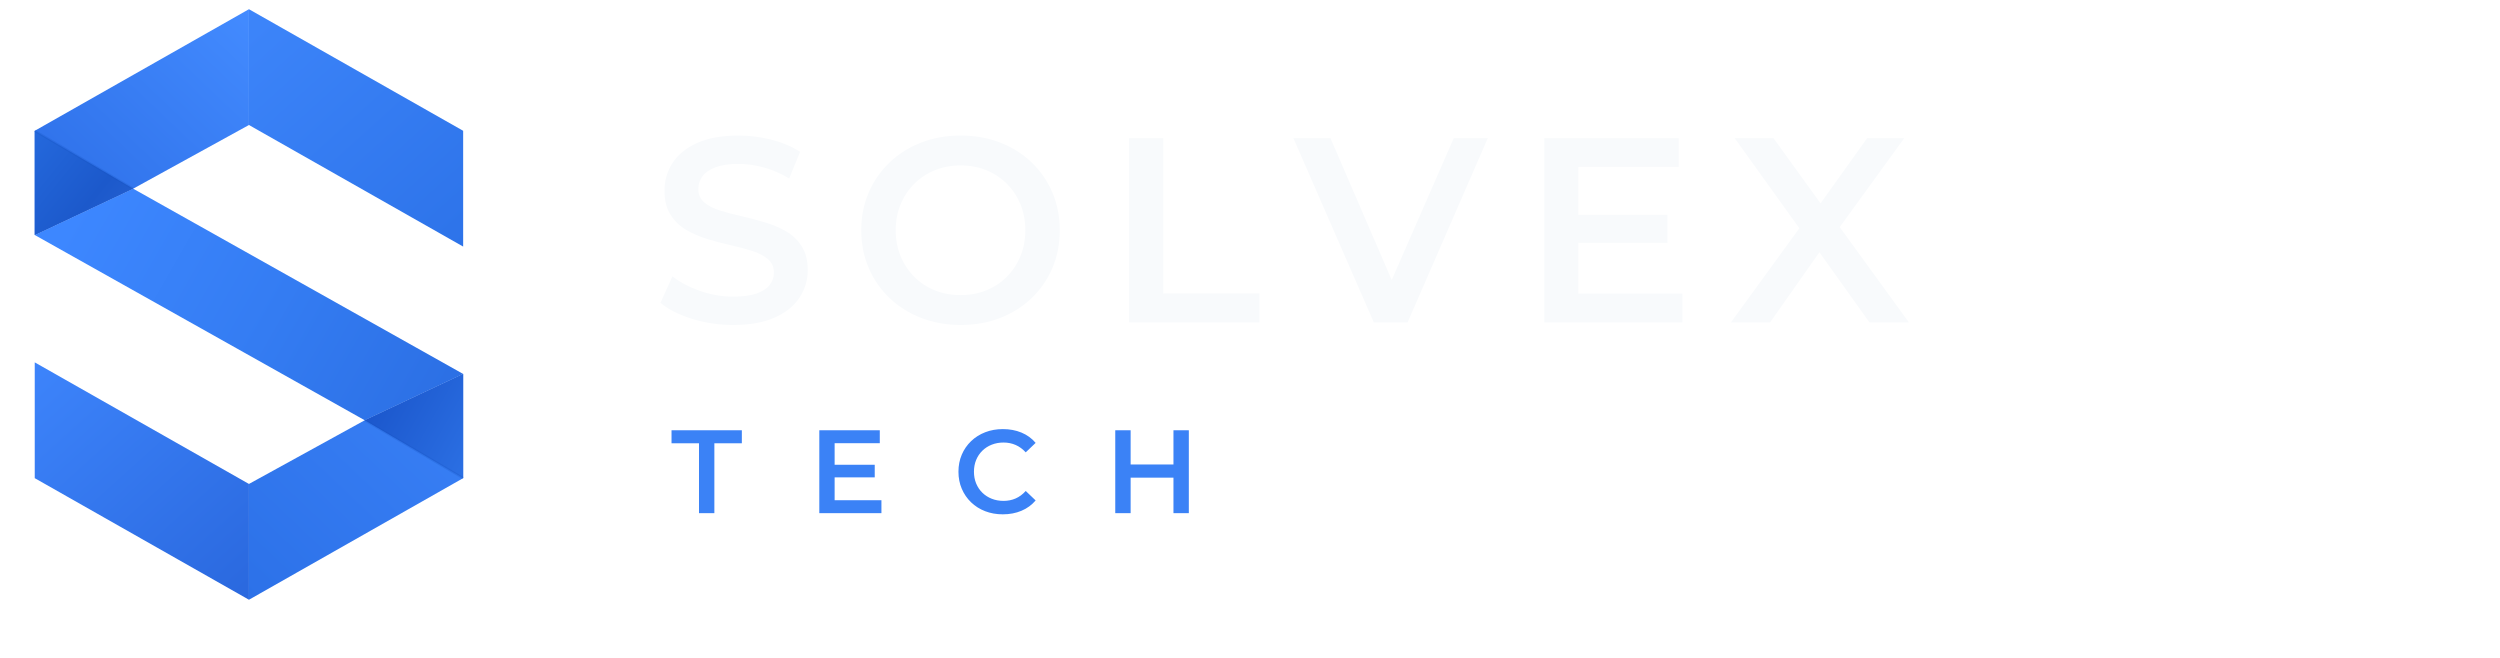
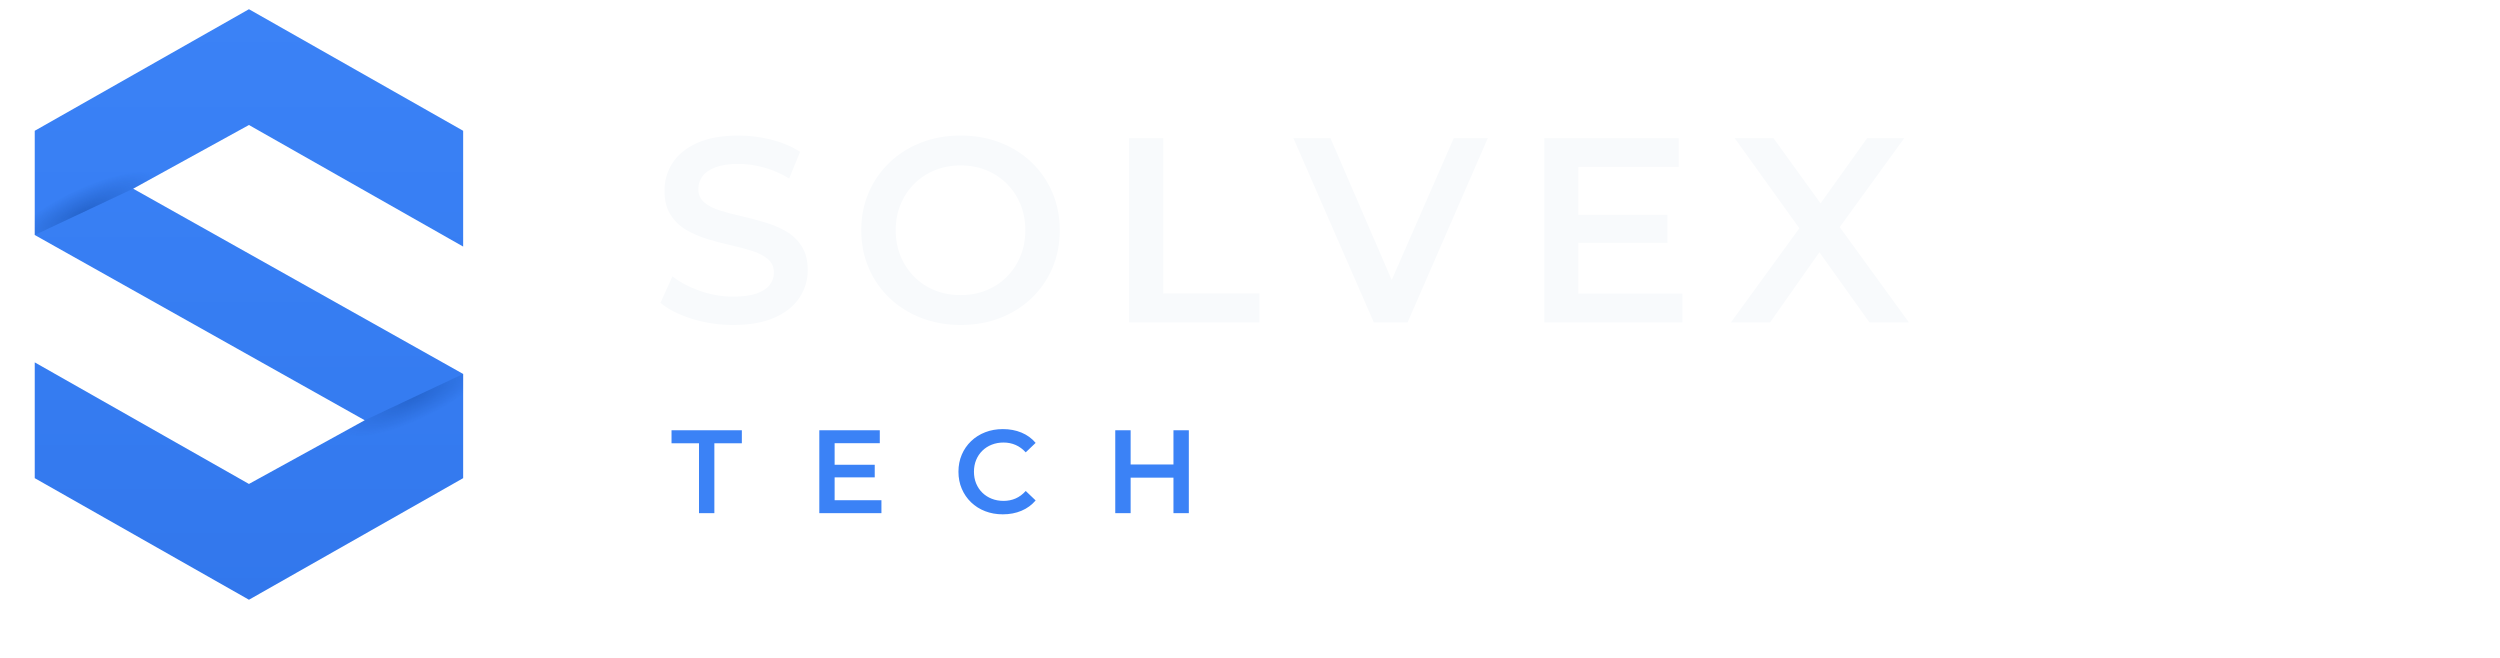
<svg xmlns="http://www.w3.org/2000/svg" width="380" height="100" viewBox="0 0 380 100" role="img" aria-label="Solvex Tech">
  <defs>
-     <linearGradient id="fold-top-left" gradientUnits="userSpaceOnUse" x1="43" y1="5" x2="6" y2="44">
-       <stop stop-color="#438BFF" />
-       <stop offset="1" stop-color="#2B6CE5" />
+     <linearGradient id="paper-blue" gradientUnits="userSpaceOnUse" x1="0" y1="5" x2="0" y2="107">
+       <stop stop-color="#3B82F6" />
+       <stop offset=".55" stop-color="#367DF2" />
+       <stop offset="1" stop-color="#3277EC" />
    </linearGradient>
-     <linearGradient id="fold-top-right" gradientUnits="userSpaceOnUse" x1="43" y1="5" x2="80" y2="46">
-       <stop stop-color="#3D85FA" />
-       <stop offset="1" stop-color="#2D73E9" />
-     </linearGradient>
-     <linearGradient id="fold-bottom-left" gradientUnits="userSpaceOnUse" x1="6" y1="66" x2="43" y2="107">
-       <stop stop-color="#3D84FB" />
-       <stop offset="1" stop-color="#2A68DE" />
-     </linearGradient>
-     <linearGradient id="fold-bottom-right" gradientUnits="userSpaceOnUse" x1="80" y1="68" x2="43" y2="107">
-       <stop stop-color="#3A81F7" />
-       <stop offset="1" stop-color="#2C71E8" />
-     </linearGradient>
-     <linearGradient id="fold-ribbon" gradientUnits="userSpaceOnUse" x1="13" y1="40" x2="74" y2="75">
-       <stop stop-color="#3D87FF" />
-       <stop offset=".55" stop-color="#347CF2" />
-       <stop offset="1" stop-color="#2C70E5" />
-     </linearGradient>
-     <linearGradient id="fold-left-shadow" gradientUnits="userSpaceOnUse" x1="6" y1="27" x2="22" y2="40">
-       <stop stop-color="#2468DC" />
-       <stop offset=".7" stop-color="#1C59CB" />
-       <stop offset="1" stop-color="#235FD0" />
-     </linearGradient>
-     <linearGradient id="fold-right-shadow" gradientUnits="userSpaceOnUse" x1="64" y1="76" x2="80" y2="85">
-       <stop stop-color="#1C58CD" />
-       <stop offset="1" stop-color="#2B6FE3" />
-     </linearGradient>
+     <radialGradient id="paper-left-overlap" gradientUnits="userSpaceOnUse" cx="0" cy="0" r="1" gradientTransform="matrix(12.5 -5.88 1.7 3.6 14.5 40)">
+       <stop stop-color="#0E439C" stop-opacity=".44" />
+       <stop offset=".5" stop-color="#0E439C" stop-opacity=".22" />
+       <stop offset="1" stop-color="#0E439C" stop-opacity="0" />
+     </radialGradient>
+     <radialGradient id="paper-right-overlap" gradientUnits="userSpaceOnUse" cx="0" cy="0" r="1" gradientTransform="matrix(12.5 -5.88 1.7 3.6 71.5 72)">
+       <stop stop-color="#0E439C" stop-opacity=".38" />
+       <stop offset=".5" stop-color="#0E439C" stop-opacity=".19" />
+       <stop offset="1" stop-color="#0E439C" stop-opacity="0" />
+     </radialGradient>
  </defs>
  <g id="solvex-folded-symbol" transform="translate(0 -3) scale(.88)">
-     <polygon points="6,26 43,5 43,25 23,36 6,44" fill="url(#fold-top-left)" />
-     <polygon points="43,5 80,26 80,46 43,25" fill="url(#fold-top-right)" />
-     <polygon points="6,66 43,87 43,107 6,86" fill="url(#fold-bottom-left)" />
-     <polygon points="43,87 63,76 80,68 80,86 43,107" fill="url(#fold-bottom-right)" />
-     <polygon points="6,44 23,36 80,68 63,76" fill="url(#fold-ribbon)" />
-     <polygon points="6,26 23,36 6,44" fill="url(#fold-left-shadow)" />
-     <polygon points="63,76 80,68 80,86" fill="url(#fold-right-shadow)" />
-     <polyline points="6,26 23,36" fill="none" stroke="#124CB9" stroke-opacity=".2" stroke-width=".4" />
-     <polyline points="63,76 80,86" fill="none" stroke="#124CB9" stroke-opacity=".2" stroke-width=".4" />
+     <polygon points="43,5 80,26 80,46 43,25 23,36 80,68 80,86 43,107 6,86 6,66 43,87 63,76 6,44 6,26" fill="url(#paper-blue)" />
+     <polygon points="6,26 43,5 80,26 80,46 43,25 23,36 6,44" fill="url(#paper-left-overlap)" />
+     <polygon points="6,66 43,87 63,76 80,68 80,86 43,107 6,86" fill="url(#paper-right-overlap)" />
  </g>
  <path fill="#F8FAFC" d="M111.441 49.396Q108.165 49.396 105.164 48.457Q102.162 47.518 100.391 46.029L102.212 42.004Q103.898 43.339 106.376 44.213Q108.853 45.087 111.452 45.087Q113.648 45.087 115.002 44.611Q116.357 44.135 116.996 43.307Q117.634 42.48 117.634 41.442Q117.634 40.16 116.724 39.389Q115.815 38.618 114.348 38.144Q112.881 37.67 111.101 37.278Q109.322 36.886 107.54 36.343Q105.758 35.8 104.291 34.933Q102.824 34.065 101.914 32.634Q101.005 31.204 101.005 28.964Q101.005 26.678 102.221 24.781Q103.437 22.885 105.937 21.744Q108.436 20.604 112.269 20.604Q114.795 20.604 117.277 21.239Q119.758 21.873 121.61 23.079L119.954 27.132Q118.083 25.988 116.091 25.451Q114.098 24.913 112.223 24.913Q110.097 24.913 108.74 25.432Q107.383 25.95 106.764 26.803Q106.146 27.656 106.146 28.728Q106.146 30.005 107.055 30.773Q107.965 31.542 109.432 31.996Q110.899 32.45 112.681 32.857Q114.463 33.264 116.242 33.789Q118.021 34.314 119.488 35.165Q120.956 36.015 121.865 37.443Q122.775 38.871 122.775 41.071Q122.775 43.317 121.541 45.213Q120.308 47.11 117.793 48.253Q115.279 49.396 111.441 49.396Z" />
  <path fill="#F8FAFC" d="M146.026 49.396Q142.77 49.396 140.002 48.316Q137.233 47.236 135.201 45.291Q133.168 43.346 132.04 40.727Q130.912 38.108 130.912 34.998Q130.912 31.887 132.04 29.272Q133.168 26.656 135.205 24.705Q137.242 22.754 139.998 21.679Q142.754 20.604 146.016 20.604Q149.281 20.604 152.025 21.673Q154.769 22.741 156.799 24.681Q158.829 26.622 159.956 29.249Q161.084 31.877 161.084 35.001Q161.084 38.125 159.956 40.753Q158.829 43.381 156.799 45.32Q154.769 47.259 152.025 48.327Q149.281 49.396 146.026 49.396ZM146.015 44.856Q148.137 44.856 149.923 44.127Q151.71 43.398 153.038 42.068Q154.366 40.738 155.107 38.939Q155.848 37.141 155.848 34.989Q155.848 32.838 155.111 31.053Q154.373 29.268 153.044 27.936Q151.715 26.604 149.926 25.874Q148.137 25.144 146.016 25.144Q143.894 25.144 142.097 25.875Q140.3 26.606 138.965 27.941Q137.63 29.275 136.889 31.062Q136.148 32.849 136.148 34.989Q136.148 37.128 136.887 38.926Q137.626 40.724 138.959 42.066Q140.291 43.408 142.093 44.132Q143.894 44.856 146.015 44.856Z" />
  <path fill="#F8FAFC" d="M171.618 49.0V21.0H176.809V44.606H191.434V49.0Z" />
  <path fill="#F8FAFC" d="M208.82 49.0 196.597 21.0H202.23L213.158 46.312H209.904L220.974 21.0H226.144L213.956 49.0Z" />
  <path fill="#F8FAFC" d="M234.738 49.0V21.0H255.164V25.369H239.908V44.631H255.719V49.0ZM239.512 36.911V32.654H253.454V36.911Z" />
  <path fill="#F8FAFC" d="M263.102 49.0 274.92 32.744 274.915 36.662 263.671 21.0H269.569L277.932 32.584L275.502 32.624L283.81 21.0H289.442L278.268 36.407V32.633L290.147 49.0H284.153L275.372 36.692L277.712 36.687L269.056 49.0Z" />
  <path fill="#3B82F6" d="M106.248 78.0V67.378H102.072V65.4H112.76V67.378H108.584V78.0Z" />
  <path fill="#3B82F6" d="M124.536 78.0V65.4H133.728V67.366H126.863V76.034H133.978V78.0ZM126.684 72.56V70.644H132.959V72.56Z" />
  <path fill="#3B82F6" d="M152.422 78.178Q150.973 78.178 149.741 77.701Q148.509 77.224 147.603 76.35Q146.697 75.476 146.191 74.293Q145.684 73.111 145.684 71.7Q145.684 70.289 146.191 69.107Q146.697 67.924 147.611 67.05Q148.524 66.176 149.757 65.699Q150.989 65.222 152.438 65.222Q153.979 65.222 155.261 65.752Q156.543 66.283 157.416 67.319L155.91 68.757Q155.226 68.008 154.379 67.636Q153.531 67.265 152.544 67.265Q151.565 67.265 150.743 67.591Q149.921 67.916 149.314 68.511Q148.708 69.105 148.374 69.917Q148.041 70.729 148.041 71.7Q148.041 72.671 148.374 73.483Q148.708 74.295 149.314 74.889Q149.921 75.484 150.743 75.809Q151.565 76.135 152.544 76.135Q153.531 76.135 154.379 75.764Q155.226 75.392 155.91 74.628L157.416 76.066Q156.543 77.099 155.261 77.639Q153.979 78.178 152.422 78.178Z" />
  <path fill="#3B82F6" d="M178.366 78.0V65.4H180.702V78.0ZM169.52 78.0V65.4H171.856V78.0ZM171.662 72.604V70.601H178.544V72.604Z" />
</svg>
